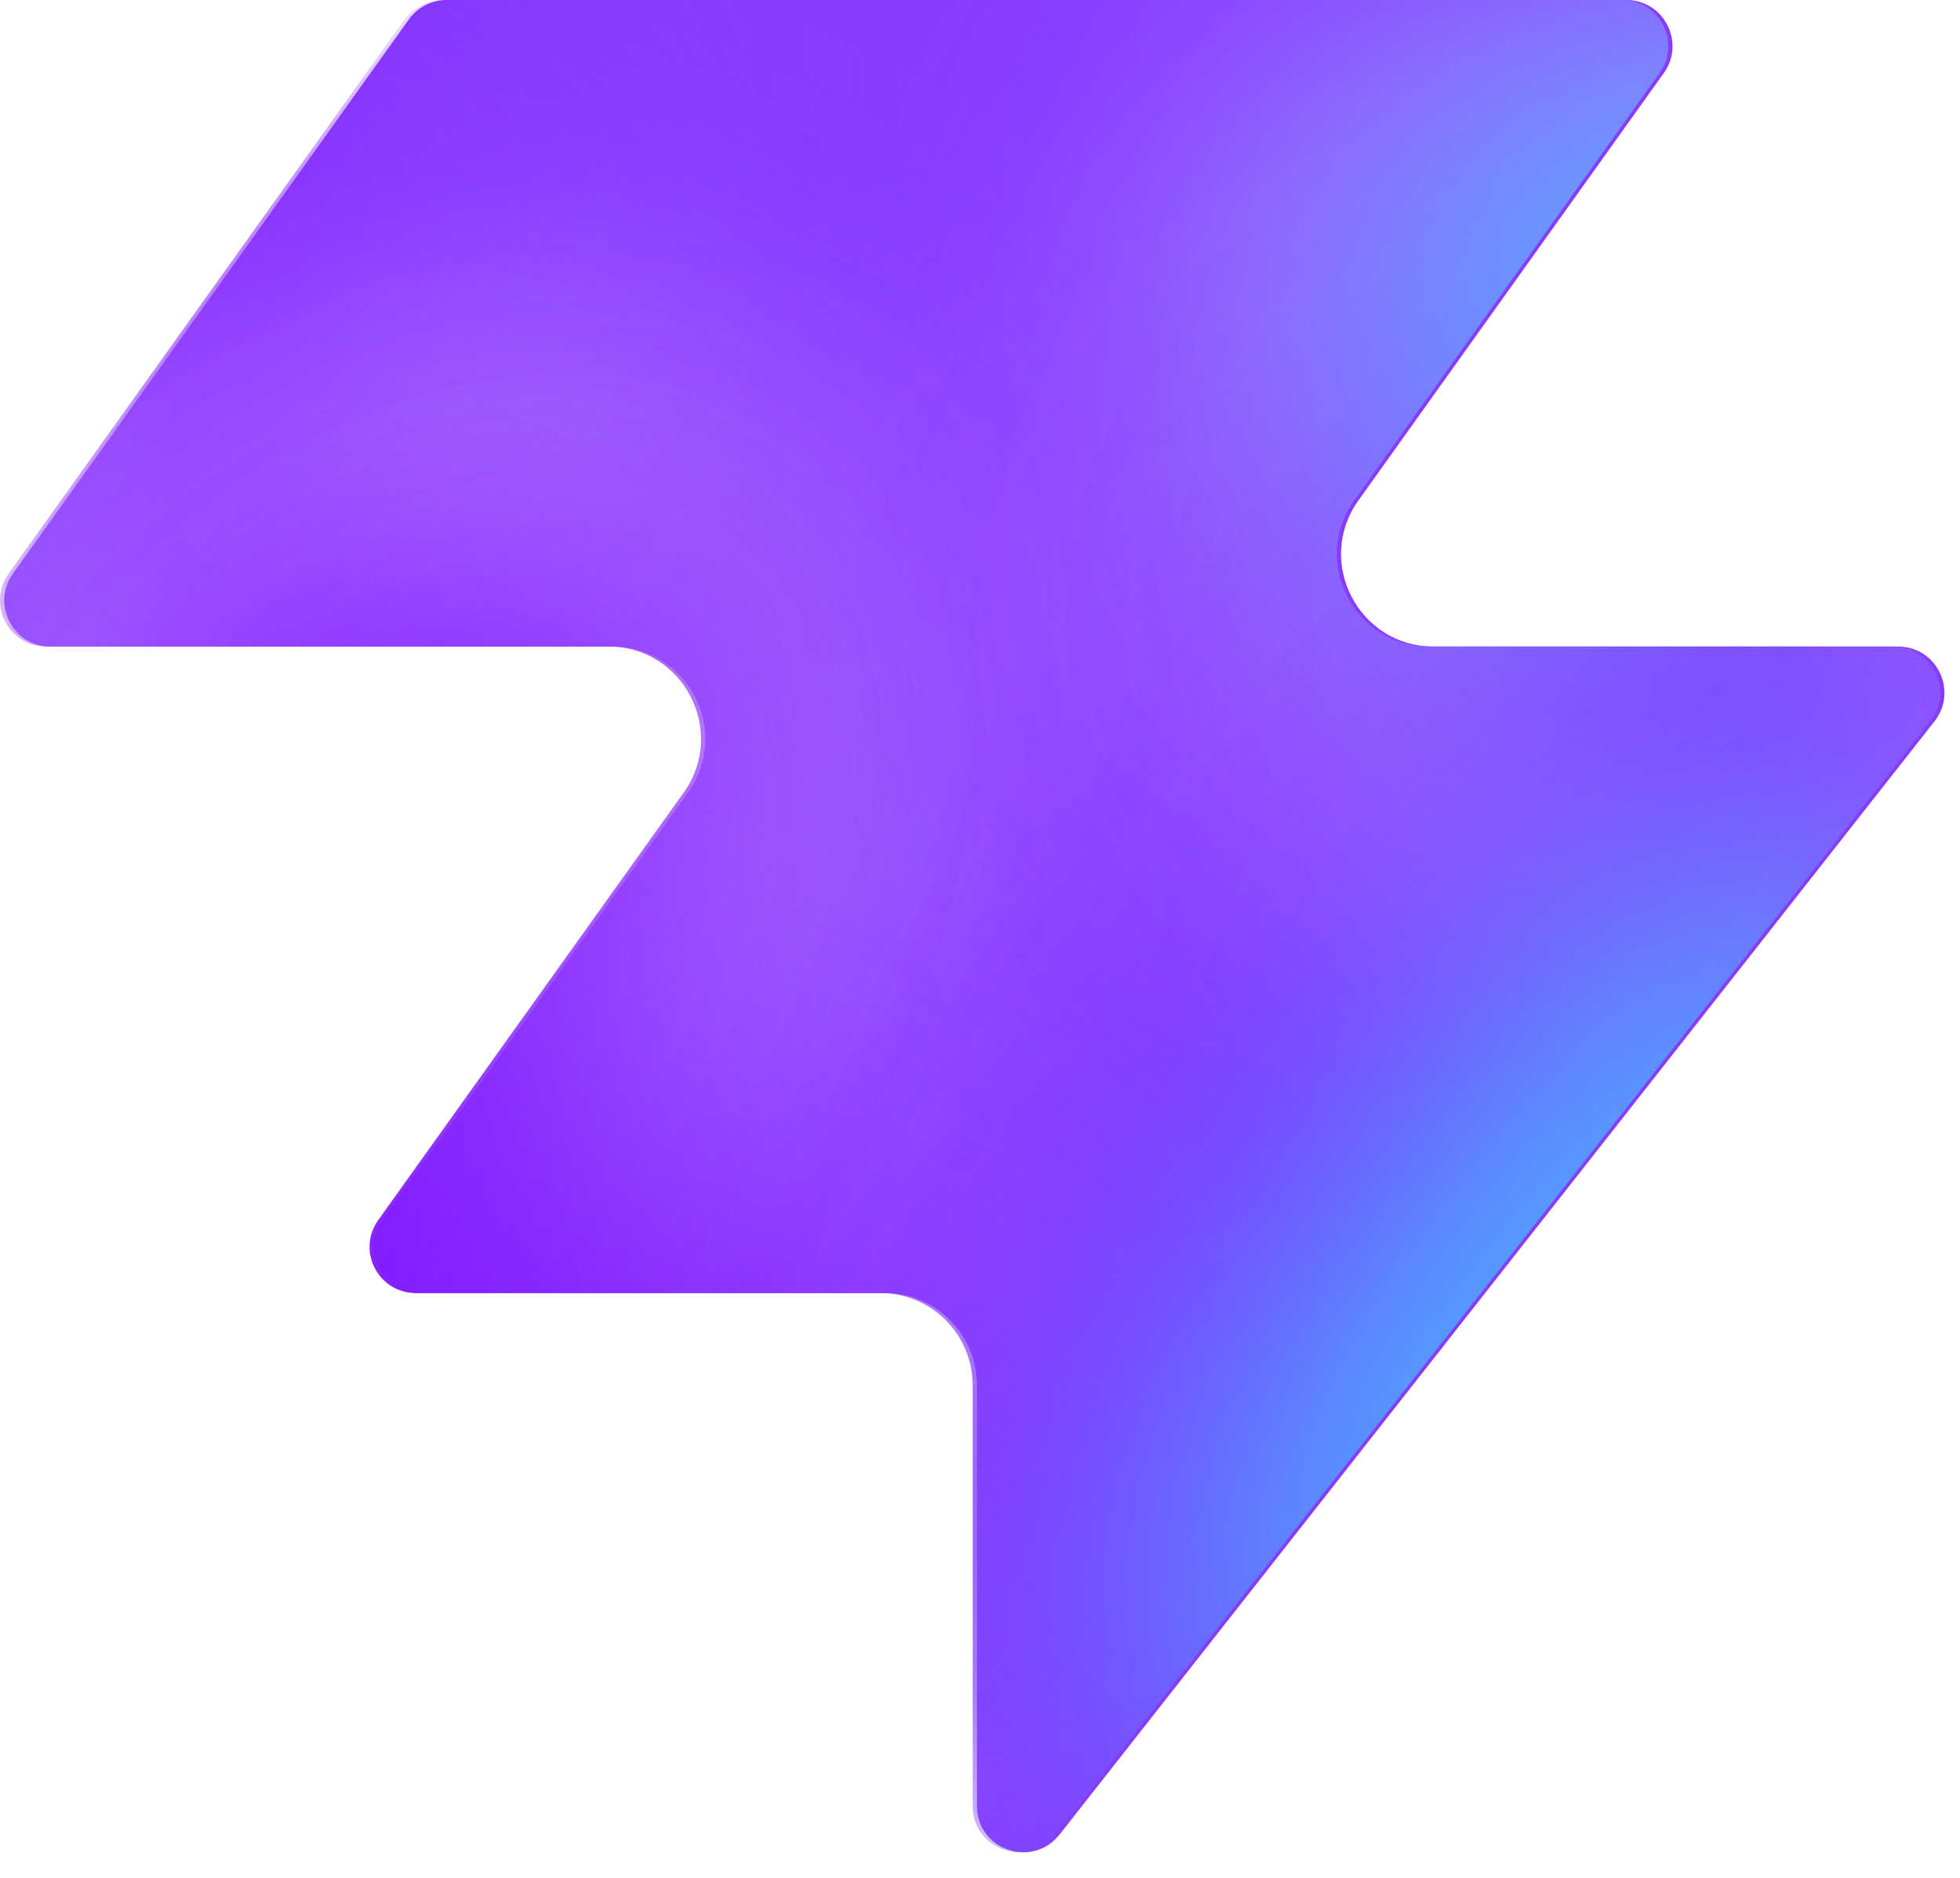
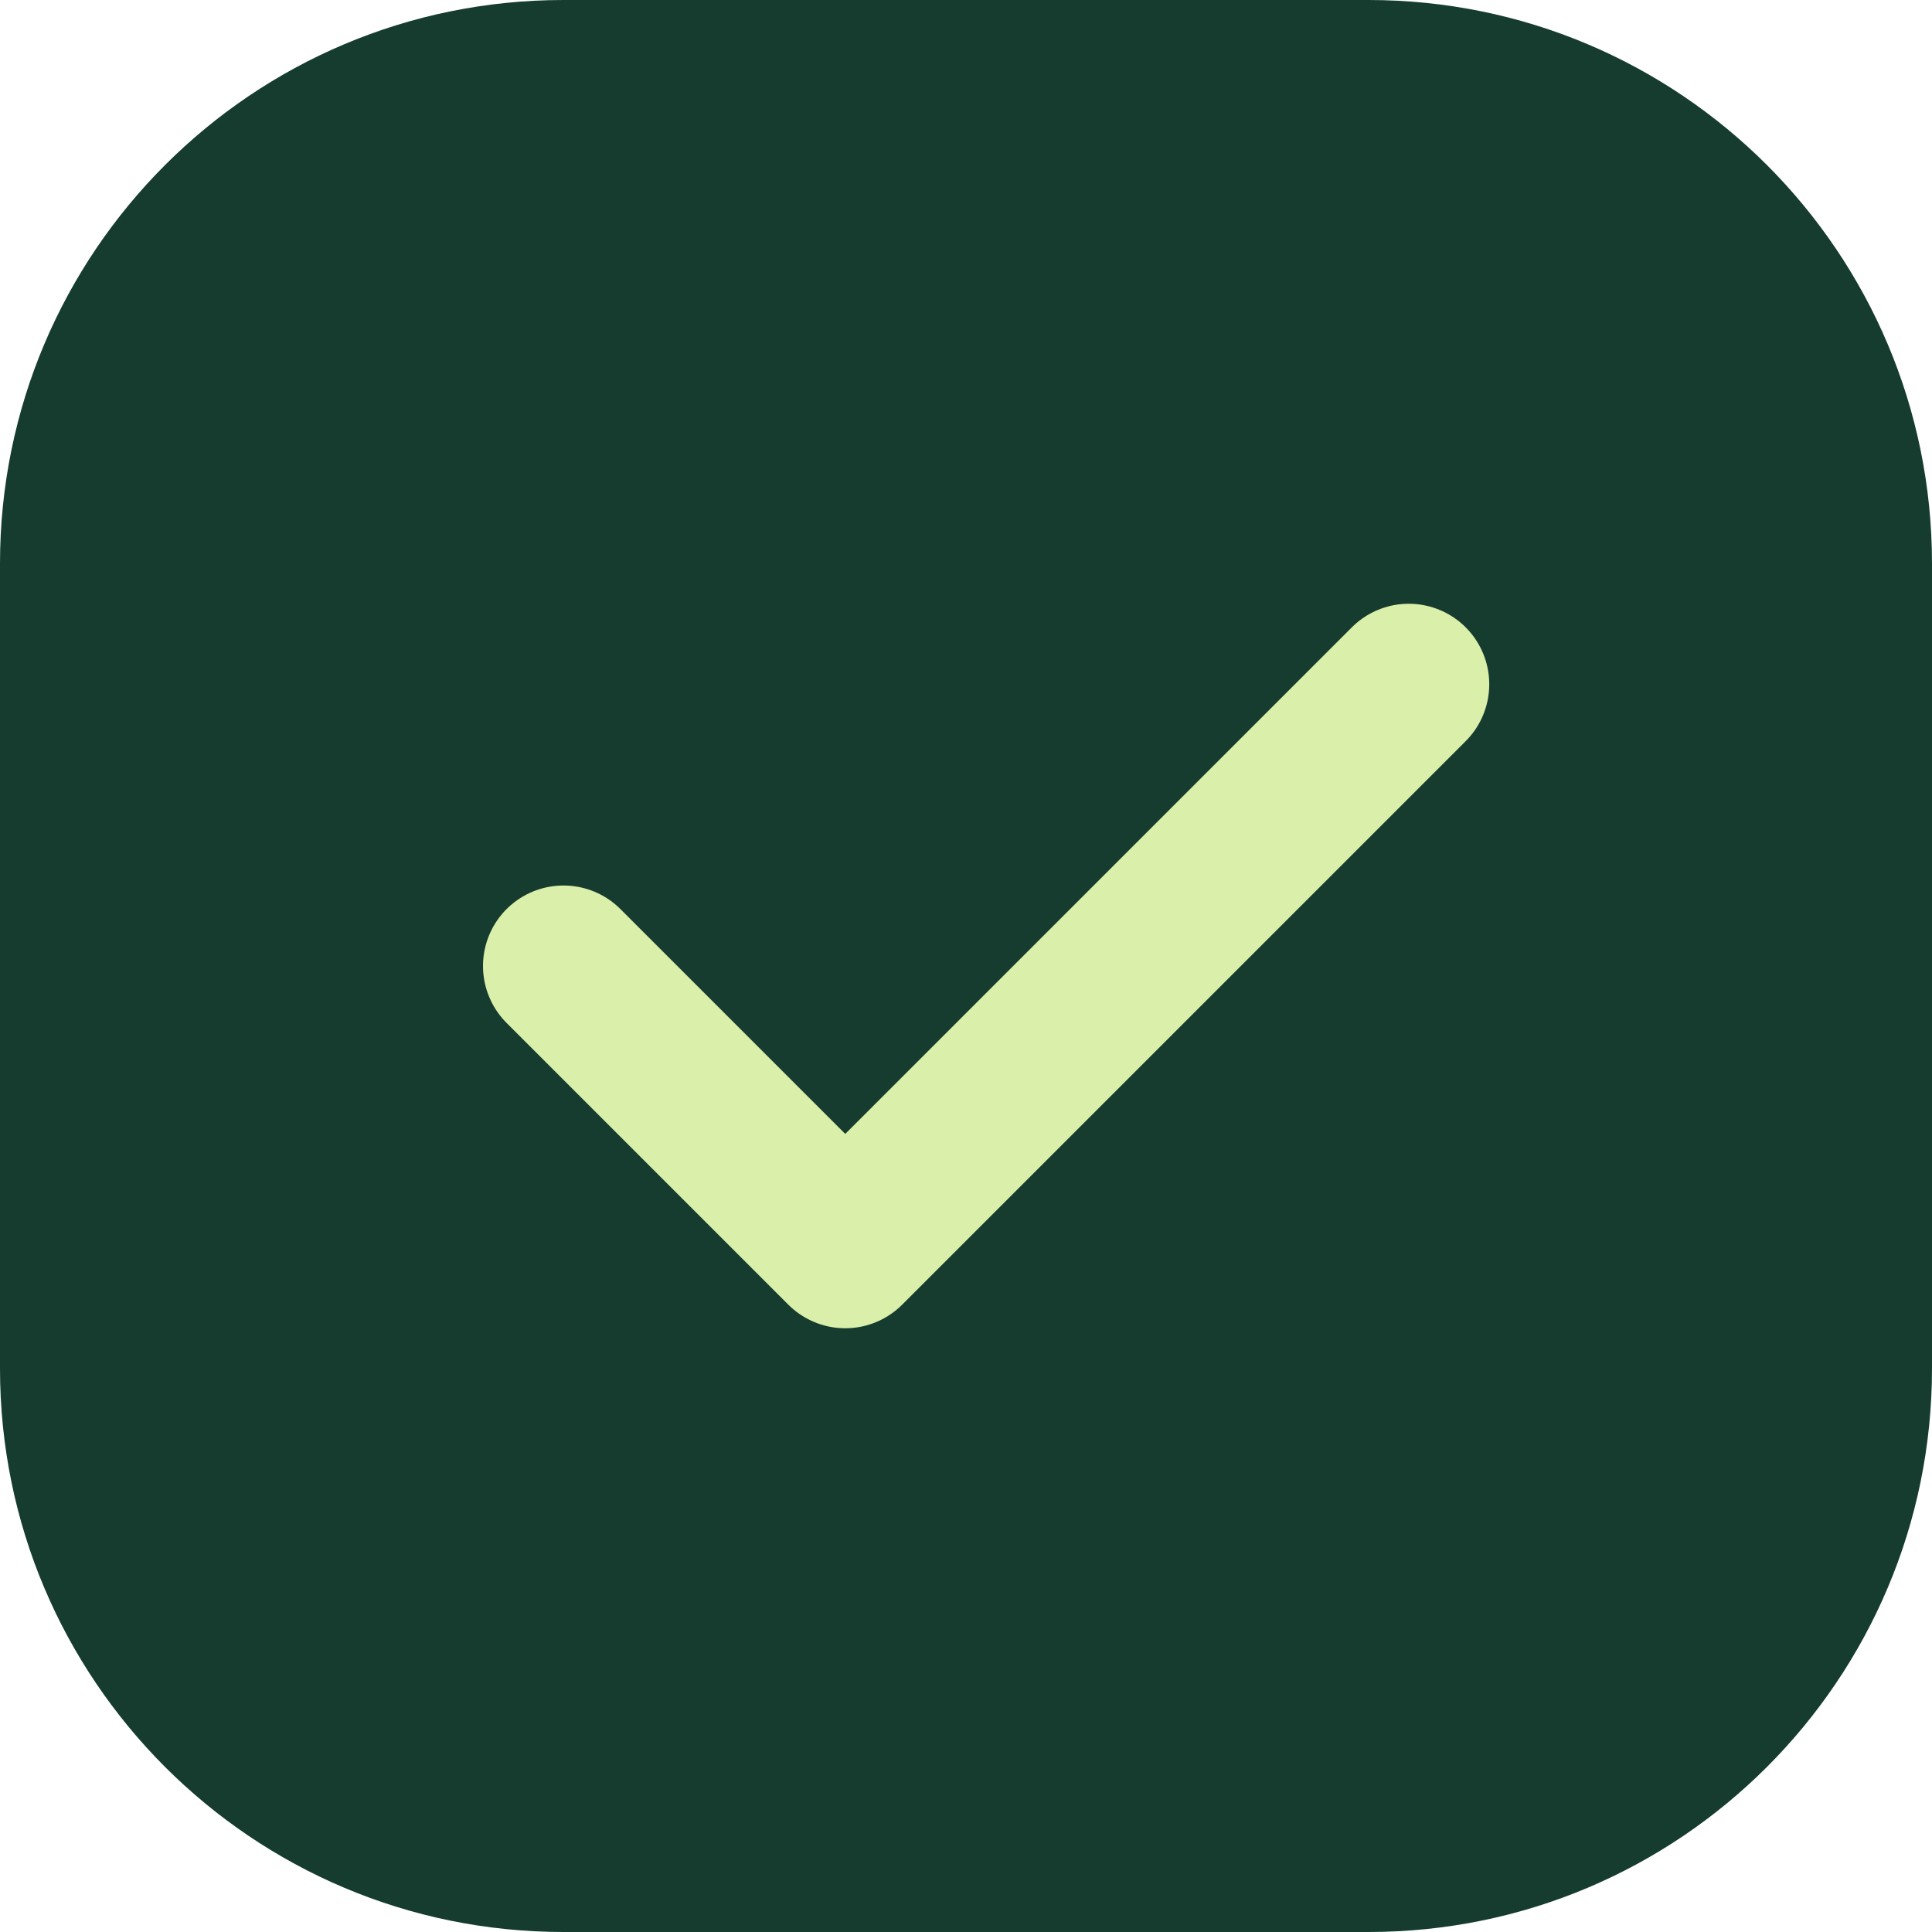
- <svg xmlns="http://www.w3.org/2000/svg" width="48" height="46" fill="none" viewBox="0 0 48 46">
-   <path fill="#863bff" d="M25.946 44.938c-.664.845-2.021.375-2.021-.698V33.937a2.26 2.26 0 0 0-2.262-2.262H10.287c-.92 0-1.456-1.04-.92-1.788l7.48-10.471c1.07-1.497 0-3.578-1.842-3.578H1.237c-.92 0-1.456-1.04-.92-1.788L10.013.474c.214-.297.556-.474.92-.474h28.894c.92 0 1.456 1.04.92 1.788l-7.48 10.471c-1.07 1.498 0 3.579 1.842 3.579h11.377c.943 0 1.473 1.088.89 1.83L25.947 44.94z" style="fill:#863bff;fill:color(display-p3 .525 .23 1);fill-opacity:1" />
-   <mask id="a" width="48" height="46" x="0" y="0" maskUnits="userSpaceOnUse" style="mask-type:alpha">
-     <path fill="#000" d="M25.842 44.938c-.664.844-2.021.375-2.021-.698V33.937a2.26 2.26 0 0 0-2.262-2.262H10.183c-.92 0-1.456-1.04-.92-1.788l7.48-10.471c1.07-1.498 0-3.579-1.842-3.579H1.133c-.92 0-1.456-1.04-.92-1.787L9.91.473c.214-.297.556-.474.92-.474h28.894c.92 0 1.456 1.04.92 1.788l-7.48 10.471c-1.07 1.498 0 3.578 1.842 3.578h11.377c.943 0 1.473 1.088.89 1.832L25.843 44.94z" style="fill:#000;fill-opacity:1" />
-   </mask>
-   <g mask="url(#a)">
-     <g filter="url(#b)">
-       <ellipse cx="5.508" cy="14.704" fill="#ede6ff" rx="5.508" ry="14.704" style="fill:#ede6ff;fill:color(display-p3 .927 .903 1);fill-opacity:1" transform="matrix(.00324 1 1 -.00324 -4.47 31.516)" />
-     </g>
-     <g filter="url(#c)">
-       <ellipse cx="10.399" cy="29.851" fill="#ede6ff" rx="10.399" ry="29.851" style="fill:#ede6ff;fill:color(display-p3 .927 .903 1);fill-opacity:1" transform="matrix(.00324 1 1 -.00324 -39.328 7.883)" />
-     </g>
-     <g filter="url(#d)">
-       <ellipse cx="5.508" cy="30.487" fill="#7e14ff" rx="5.508" ry="30.487" style="fill:#7e14ff;fill:color(display-p3 .492 .077 1);fill-opacity:1" transform="rotate(89.814 -25.913 -14.639)scale(1 -1)" />
-     </g>
-     <g filter="url(#e)">
-       <ellipse cx="5.508" cy="30.599" fill="#7e14ff" rx="5.508" ry="30.599" style="fill:#7e14ff;fill:color(display-p3 .492 .077 1);fill-opacity:1" transform="rotate(89.814 -32.644 -3.334)scale(1 -1)" />
-     </g>
-     <g filter="url(#f)">
-       <ellipse cx="5.508" cy="30.599" fill="#7e14ff" rx="5.508" ry="30.599" style="fill:#7e14ff;fill:color(display-p3 .492 .077 1);fill-opacity:1" transform="matrix(.00324 1 1 -.00324 -34.34 30.47)" />
-     </g>
-     <g filter="url(#g)">
-       <ellipse cx="14.072" cy="22.078" fill="#ede6ff" rx="14.072" ry="22.078" style="fill:#ede6ff;fill:color(display-p3 .927 .903 1);fill-opacity:1" transform="rotate(93.35 24.506 48.493)scale(-1 1)" />
-     </g>
-     <g filter="url(#h)">
-       <ellipse cx="3.47" cy="21.501" fill="#7e14ff" rx="3.47" ry="21.501" style="fill:#7e14ff;fill:color(display-p3 .492 .077 1);fill-opacity:1" transform="rotate(89.009 28.708 47.59)scale(-1 1)" />
-     </g>
-     <g filter="url(#i)">
-       <ellipse cx="3.47" cy="21.501" fill="#7e14ff" rx="3.47" ry="21.501" style="fill:#7e14ff;fill:color(display-p3 .492 .077 1);fill-opacity:1" transform="rotate(89.009 28.708 47.59)scale(-1 1)" />
-     </g>
-     <g filter="url(#j)">
-       <ellipse cx=".387" cy="8.972" fill="#7e14ff" rx="4.407" ry="29.108" style="fill:#7e14ff;fill:color(display-p3 .492 .077 1);fill-opacity:1" transform="rotate(39.51 .387 8.972)" />
-     </g>
-     <g filter="url(#k)">
-       <ellipse cx="47.523" cy="-6.092" fill="#7e14ff" rx="4.407" ry="29.108" style="fill:#7e14ff;fill:color(display-p3 .492 .077 1);fill-opacity:1" transform="rotate(37.892 47.523 -6.092)" />
-     </g>
-     <g filter="url(#l)">
-       <ellipse cx="41.412" cy="6.333" fill="#47bfff" rx="5.971" ry="9.665" style="fill:#47bfff;fill:color(display-p3 .28 .748 1);fill-opacity:1" transform="rotate(37.892 41.412 6.333)" />
-     </g>
-     <g filter="url(#m)">
-       <ellipse cx="-1.879" cy="38.332" fill="#7e14ff" rx="4.407" ry="29.108" style="fill:#7e14ff;fill:color(display-p3 .492 .077 1);fill-opacity:1" transform="rotate(37.892 -1.88 38.332)" />
-     </g>
-     <g filter="url(#n)">
-       <ellipse cx="-1.879" cy="38.332" fill="#7e14ff" rx="4.407" ry="29.108" style="fill:#7e14ff;fill:color(display-p3 .492 .077 1);fill-opacity:1" transform="rotate(37.892 -1.88 38.332)" />
-     </g>
-     <g filter="url(#o)">
-       <ellipse cx="35.651" cy="29.907" fill="#7e14ff" rx="4.407" ry="29.108" style="fill:#7e14ff;fill:color(display-p3 .492 .077 1);fill-opacity:1" transform="rotate(37.892 35.651 29.907)" />
-     </g>
-     <g filter="url(#p)">
-       <ellipse cx="38.418" cy="32.4" fill="#47bfff" rx="5.971" ry="15.297" style="fill:#47bfff;fill:color(display-p3 .28 .748 1);fill-opacity:1" transform="rotate(37.892 38.418 32.4)" />
-     </g>
-   </g>
-   <defs>
-     <filter id="b" width="60.045" height="41.654" x="-19.77" y="16.149" color-interpolation-filters="sRGB" filterUnits="userSpaceOnUse">
-       <feFlood flood-opacity="0" result="BackgroundImageFix" />
-       <feBlend in="SourceGraphic" in2="BackgroundImageFix" result="shape" />
-       <feGaussianBlur result="effect1_foregroundBlur_2002_17158" stdDeviation="7.659" />
-     </filter>
-     <filter id="c" width="90.34" height="51.437" x="-54.613" y="-7.533" color-interpolation-filters="sRGB" filterUnits="userSpaceOnUse">
-       <feFlood flood-opacity="0" result="BackgroundImageFix" />
-       <feBlend in="SourceGraphic" in2="BackgroundImageFix" result="shape" />
-       <feGaussianBlur result="effect1_foregroundBlur_2002_17158" stdDeviation="7.659" />
-     </filter>
-     <filter id="d" width="79.355" height="29.4" x="-49.64" y="2.03" color-interpolation-filters="sRGB" filterUnits="userSpaceOnUse">
-       <feFlood flood-opacity="0" result="BackgroundImageFix" />
-       <feBlend in="SourceGraphic" in2="BackgroundImageFix" result="shape" />
-       <feGaussianBlur result="effect1_foregroundBlur_2002_17158" stdDeviation="4.596" />
-     </filter>
-     <filter id="e" width="79.579" height="29.4" x="-45.045" y="20.029" color-interpolation-filters="sRGB" filterUnits="userSpaceOnUse">
-       <feFlood flood-opacity="0" result="BackgroundImageFix" />
-       <feBlend in="SourceGraphic" in2="BackgroundImageFix" result="shape" />
-       <feGaussianBlur result="effect1_foregroundBlur_2002_17158" stdDeviation="4.596" />
-     </filter>
-     <filter id="f" width="79.579" height="29.4" x="-43.513" y="21.178" color-interpolation-filters="sRGB" filterUnits="userSpaceOnUse">
-       <feFlood flood-opacity="0" result="BackgroundImageFix" />
-       <feBlend in="SourceGraphic" in2="BackgroundImageFix" result="shape" />
-       <feGaussianBlur result="effect1_foregroundBlur_2002_17158" stdDeviation="4.596" />
-     </filter>
-     <filter id="g" width="74.749" height="58.852" x="15.756" y="-17.901" color-interpolation-filters="sRGB" filterUnits="userSpaceOnUse">
-       <feFlood flood-opacity="0" result="BackgroundImageFix" />
-       <feBlend in="SourceGraphic" in2="BackgroundImageFix" result="shape" />
-       <feGaussianBlur result="effect1_foregroundBlur_2002_17158" stdDeviation="7.659" />
-     </filter>
-     <filter id="h" width="61.377" height="25.362" x="23.548" y="2.284" color-interpolation-filters="sRGB" filterUnits="userSpaceOnUse">
-       <feFlood flood-opacity="0" result="BackgroundImageFix" />
-       <feBlend in="SourceGraphic" in2="BackgroundImageFix" result="shape" />
-       <feGaussianBlur result="effect1_foregroundBlur_2002_17158" stdDeviation="4.596" />
-     </filter>
-     <filter id="i" width="61.377" height="25.362" x="23.548" y="2.284" color-interpolation-filters="sRGB" filterUnits="userSpaceOnUse">
-       <feFlood flood-opacity="0" result="BackgroundImageFix" />
-       <feBlend in="SourceGraphic" in2="BackgroundImageFix" result="shape" />
-       <feGaussianBlur result="effect1_foregroundBlur_2002_17158" stdDeviation="4.596" />
-     </filter>
-     <filter id="j" width="56.045" height="63.649" x="-27.636" y="-22.853" color-interpolation-filters="sRGB" filterUnits="userSpaceOnUse">
-       <feFlood flood-opacity="0" result="BackgroundImageFix" />
-       <feBlend in="SourceGraphic" in2="BackgroundImageFix" result="shape" />
-       <feGaussianBlur result="effect1_foregroundBlur_2002_17158" stdDeviation="4.596" />
-     </filter>
-     <filter id="k" width="54.814" height="64.646" x="20.116" y="-38.415" color-interpolation-filters="sRGB" filterUnits="userSpaceOnUse">
-       <feFlood flood-opacity="0" result="BackgroundImageFix" />
-       <feBlend in="SourceGraphic" in2="BackgroundImageFix" result="shape" />
-       <feGaussianBlur result="effect1_foregroundBlur_2002_17158" stdDeviation="4.596" />
-     </filter>
-     <filter id="l" width="33.541" height="35.313" x="24.641" y="-11.323" color-interpolation-filters="sRGB" filterUnits="userSpaceOnUse">
-       <feFlood flood-opacity="0" result="BackgroundImageFix" />
-       <feBlend in="SourceGraphic" in2="BackgroundImageFix" result="shape" />
-       <feGaussianBlur result="effect1_foregroundBlur_2002_17158" stdDeviation="4.596" />
-     </filter>
-     <filter id="m" width="54.814" height="64.646" x="-29.286" y="6.009" color-interpolation-filters="sRGB" filterUnits="userSpaceOnUse">
-       <feFlood flood-opacity="0" result="BackgroundImageFix" />
-       <feBlend in="SourceGraphic" in2="BackgroundImageFix" result="shape" />
-       <feGaussianBlur result="effect1_foregroundBlur_2002_17158" stdDeviation="4.596" />
-     </filter>
-     <filter id="n" width="54.814" height="64.646" x="-29.286" y="6.009" color-interpolation-filters="sRGB" filterUnits="userSpaceOnUse">
-       <feFlood flood-opacity="0" result="BackgroundImageFix" />
-       <feBlend in="SourceGraphic" in2="BackgroundImageFix" result="shape" />
-       <feGaussianBlur result="effect1_foregroundBlur_2002_17158" stdDeviation="4.596" />
-     </filter>
-     <filter id="o" width="54.814" height="64.646" x="8.244" y="-2.416" color-interpolation-filters="sRGB" filterUnits="userSpaceOnUse">
-       <feFlood flood-opacity="0" result="BackgroundImageFix" />
-       <feBlend in="SourceGraphic" in2="BackgroundImageFix" result="shape" />
-       <feGaussianBlur result="effect1_foregroundBlur_2002_17158" stdDeviation="4.596" />
-     </filter>
-     <filter id="p" width="39.409" height="43.623" x="18.713" y="10.588" color-interpolation-filters="sRGB" filterUnits="userSpaceOnUse">
-       <feFlood flood-opacity="0" result="BackgroundImageFix" />
-       <feBlend in="SourceGraphic" in2="BackgroundImageFix" result="shape" />
-       <feGaussianBlur result="effect1_foregroundBlur_2002_17158" stdDeviation="4.596" />
-     </filter>
-   </defs>
+ <svg xmlns="http://www.w3.org/2000/svg" viewBox="0 0 48 48">
+   <rect width="48" height="48" rx="14" fill="#153c2e" />
+   <path d="m14 24 7 7 14-14" fill="none" stroke="#daefa9" stroke-linecap="round" stroke-linejoin="round" stroke-width="4" />
</svg>
